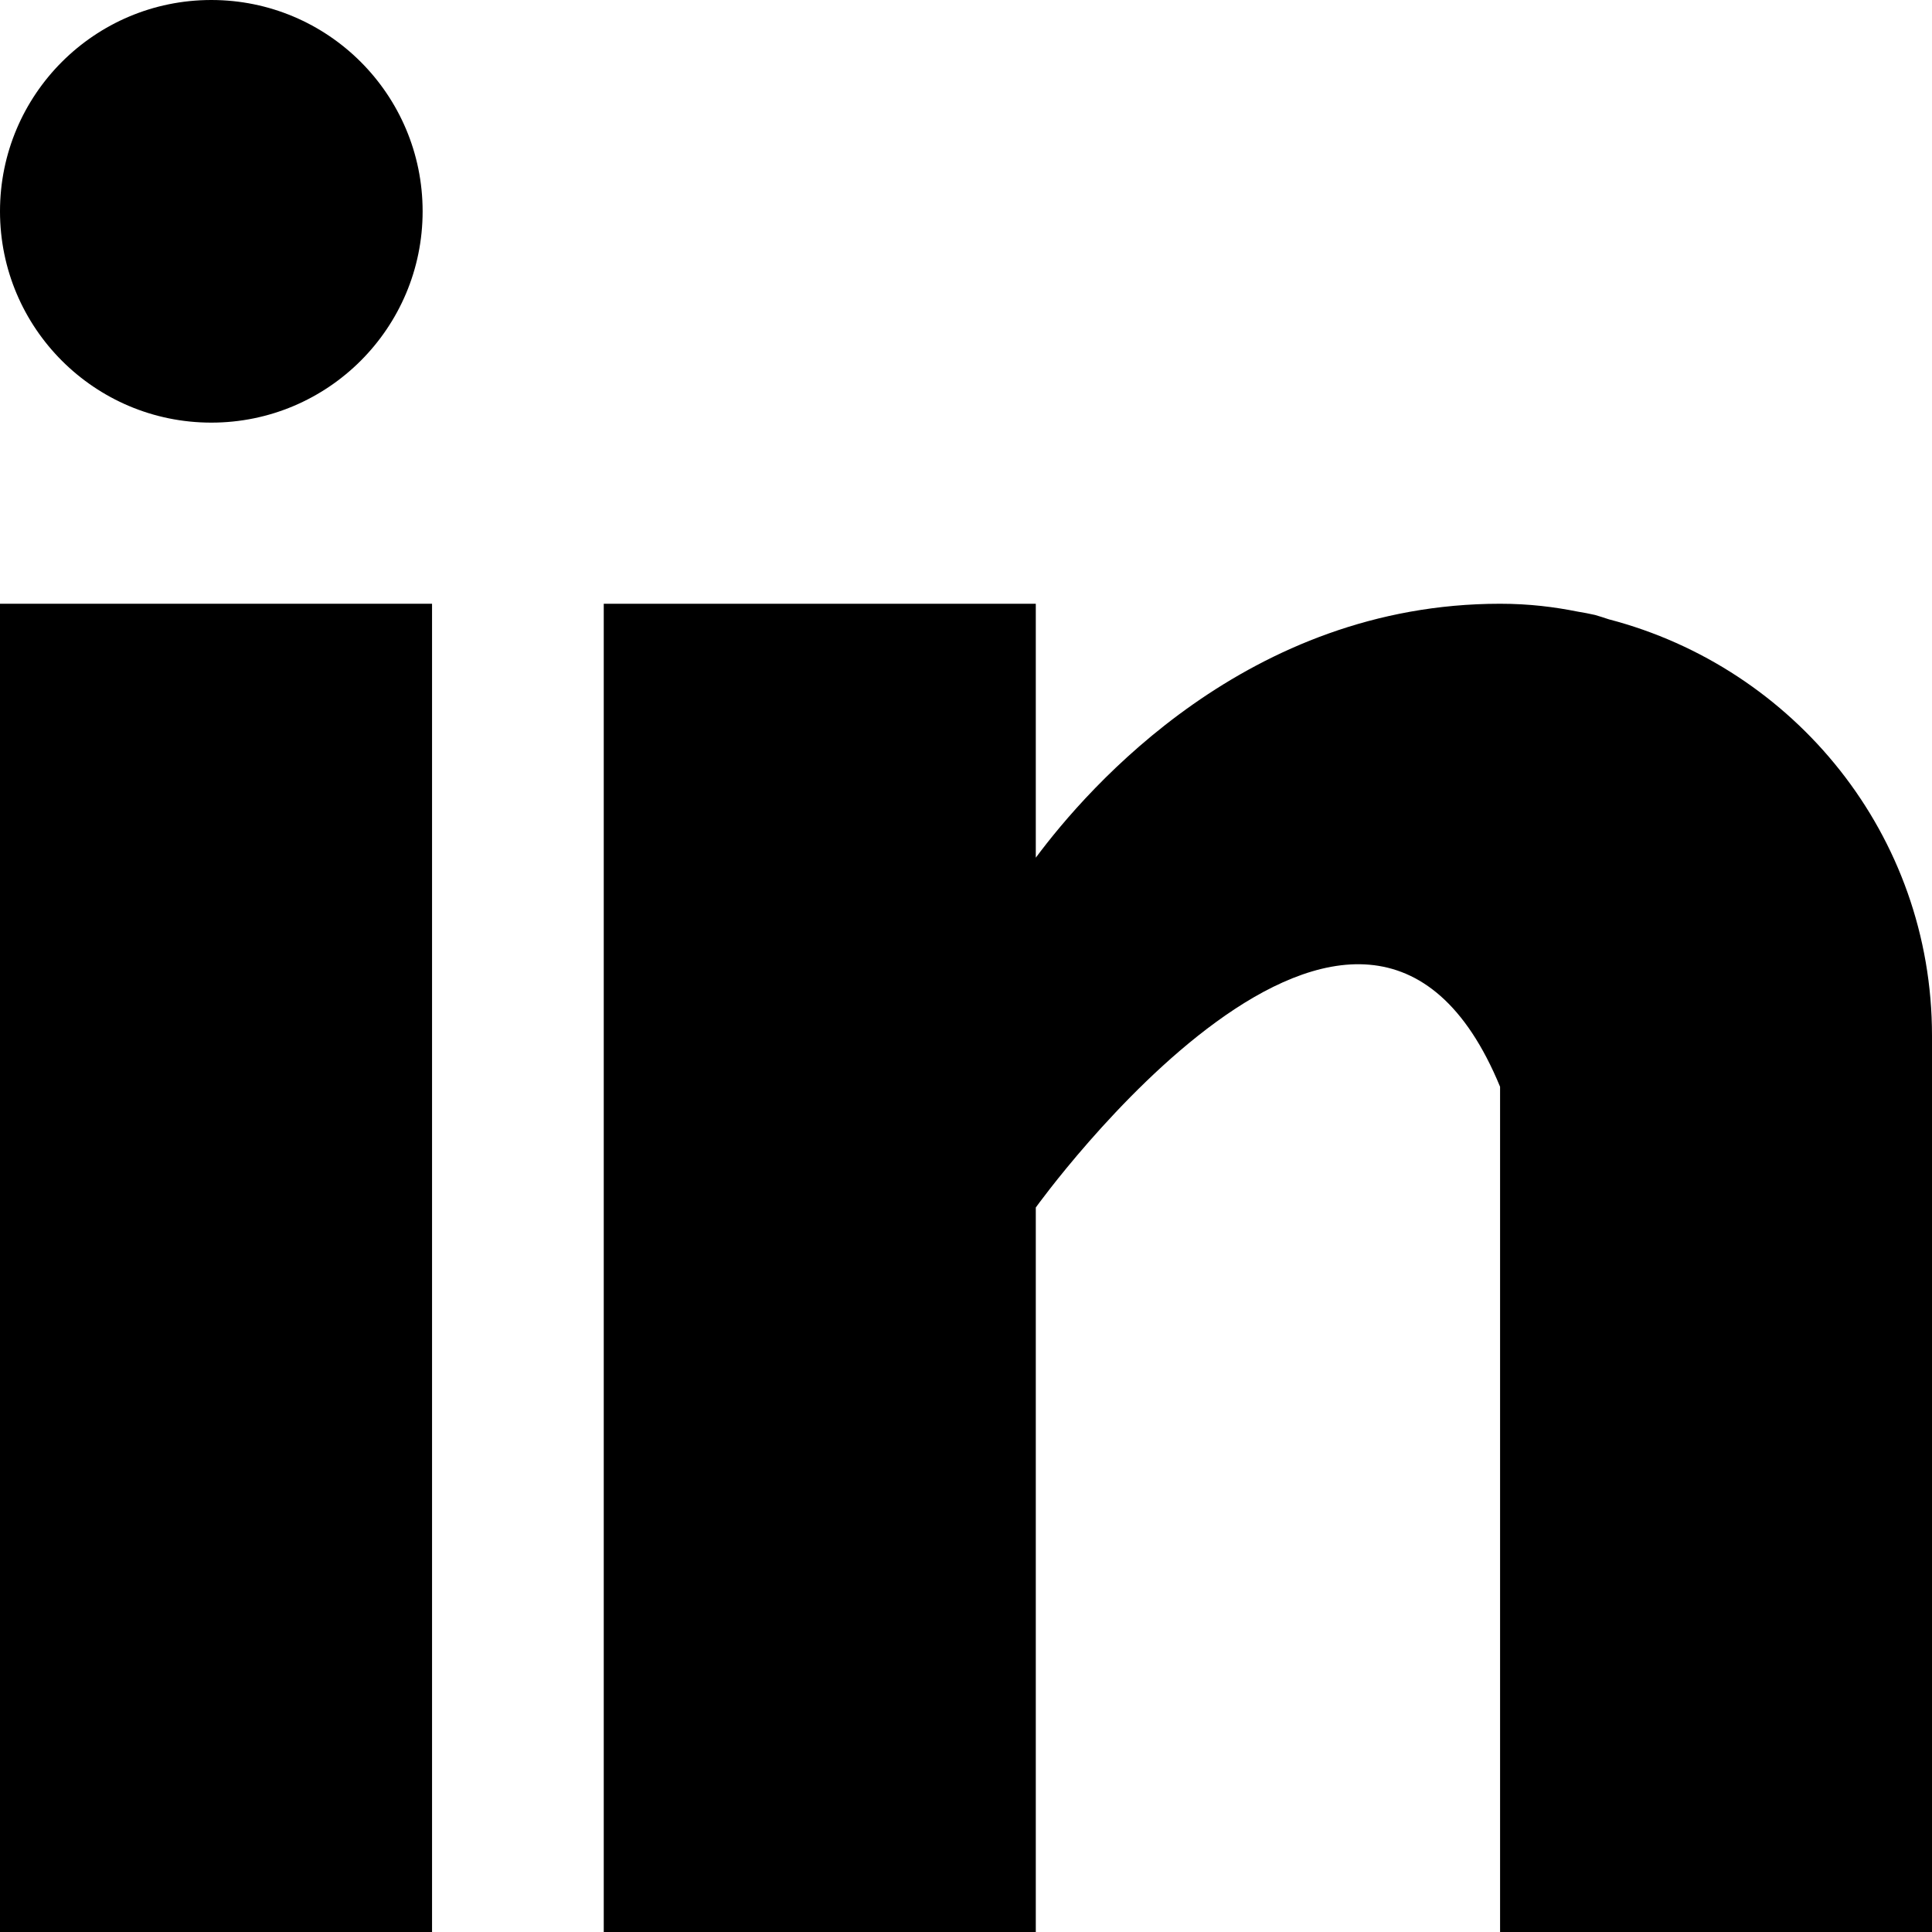
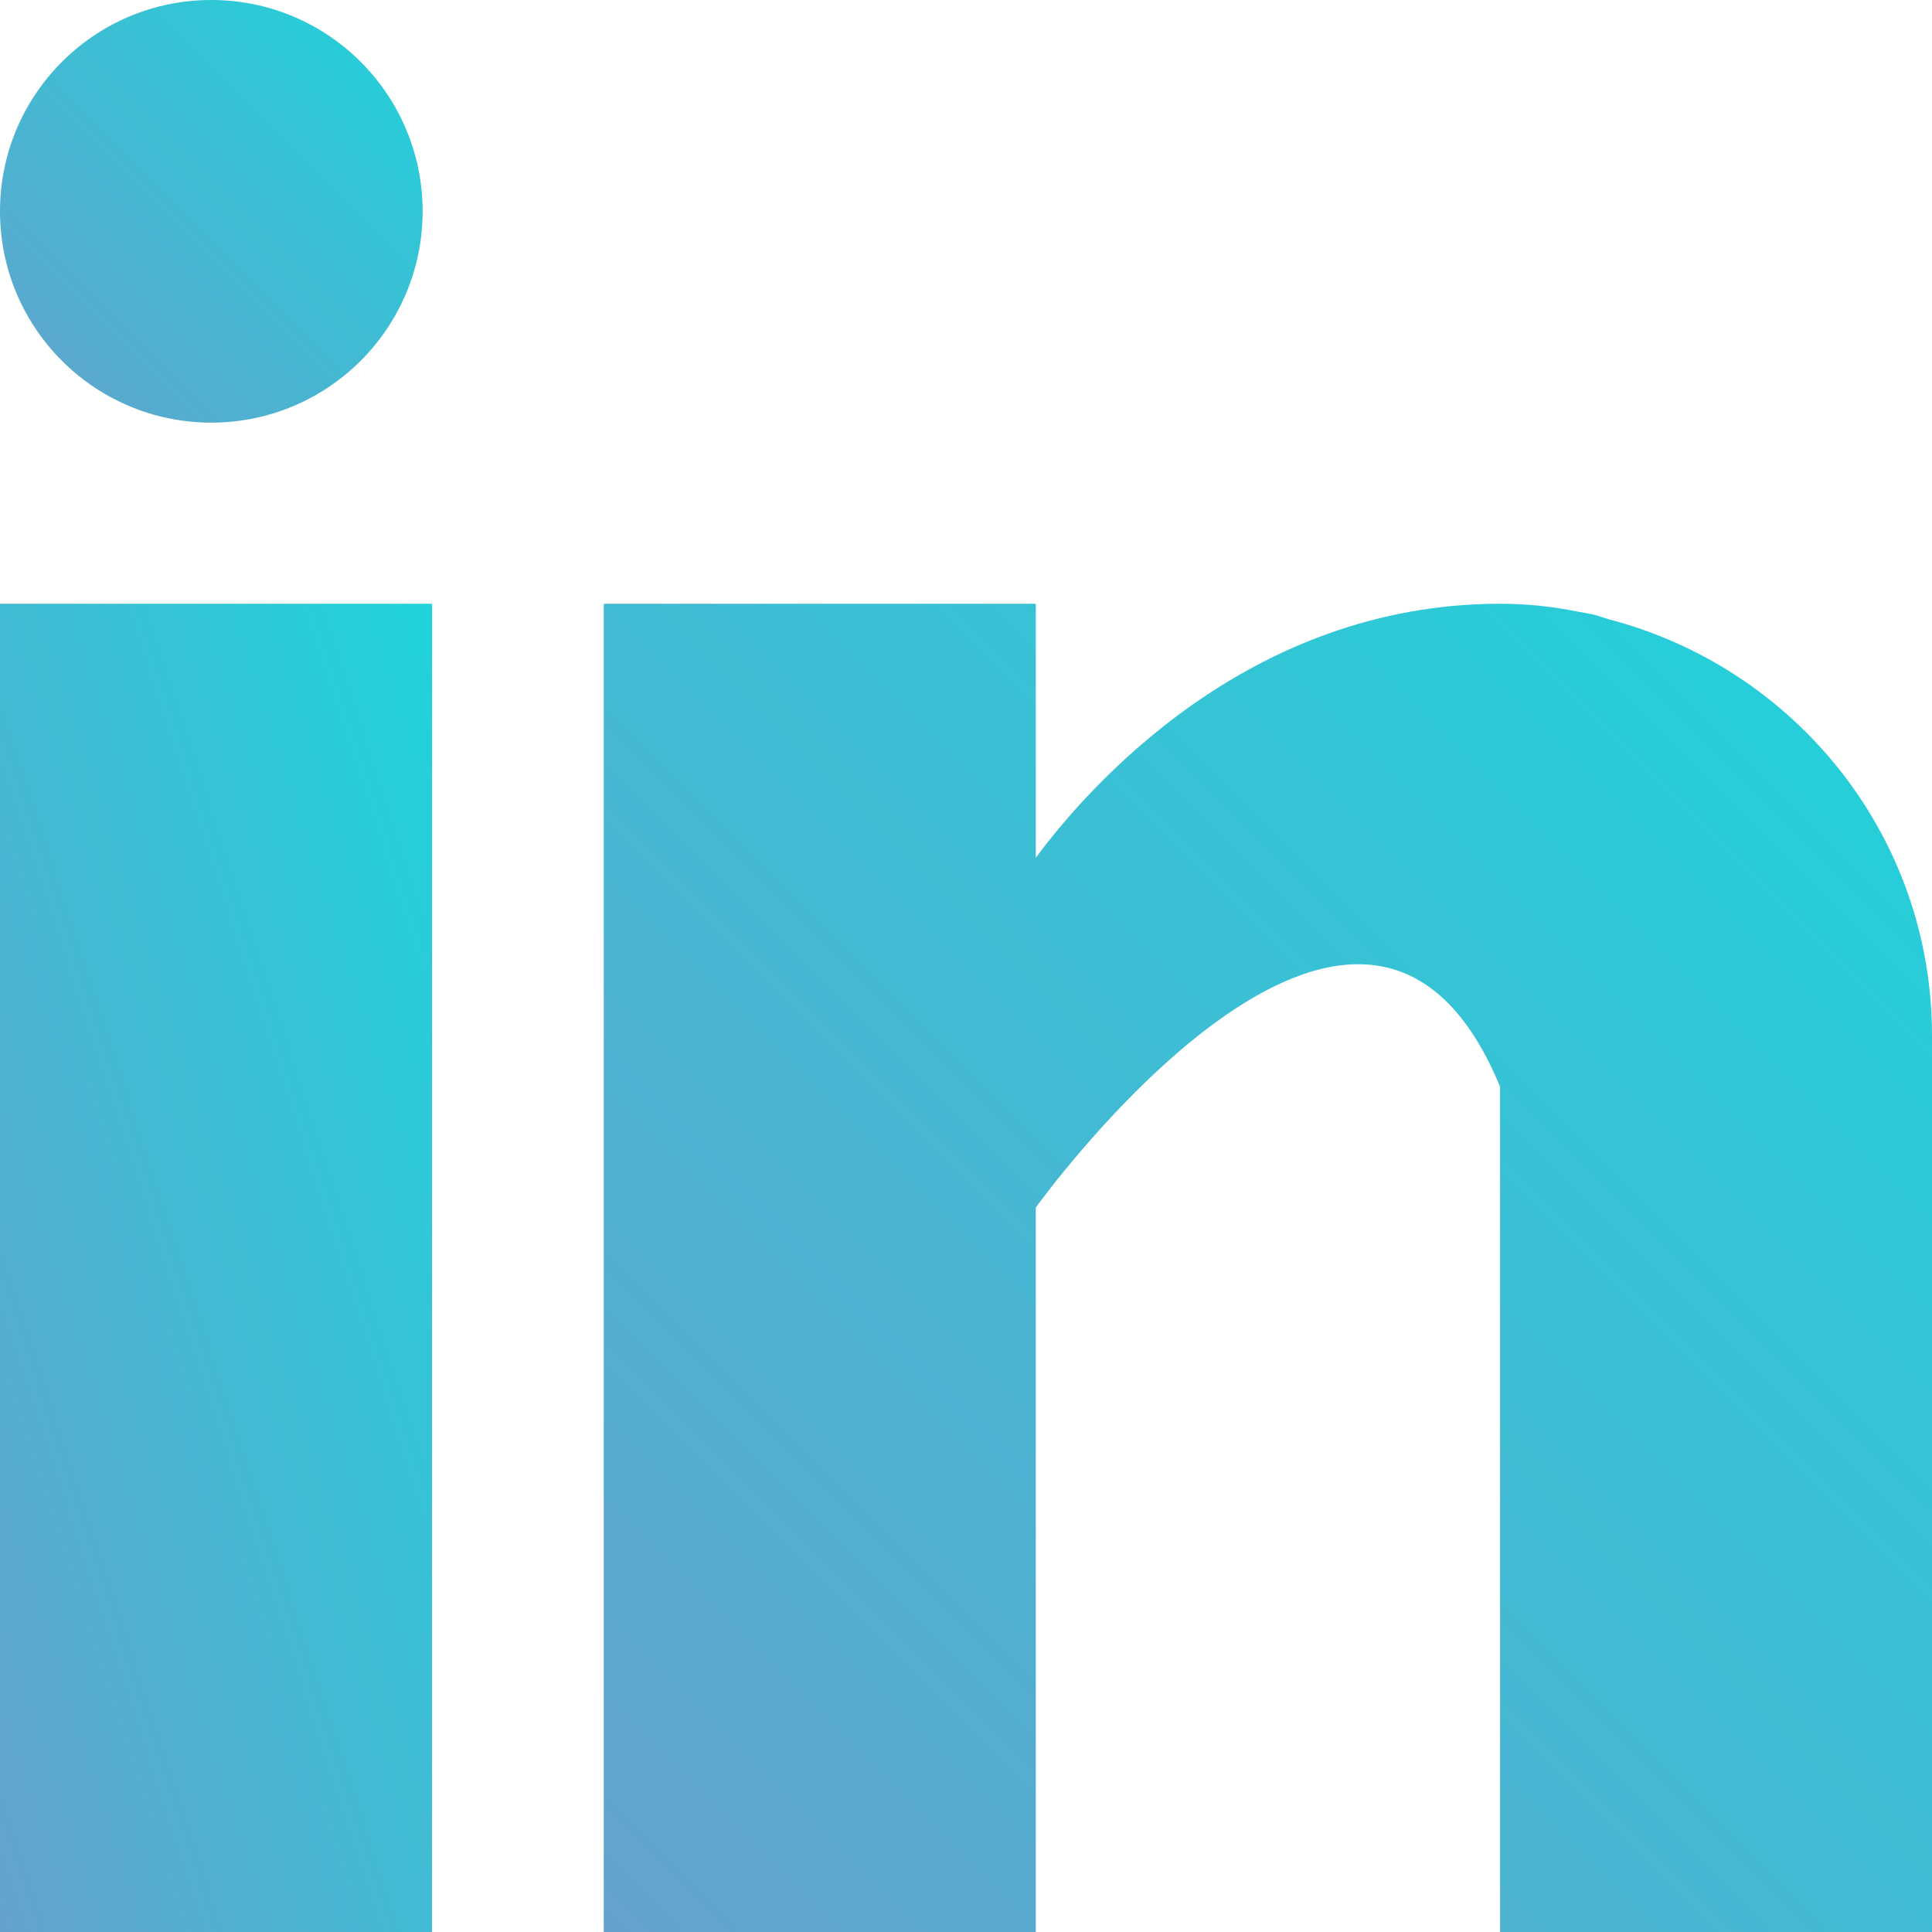
- <svg xmlns="http://www.w3.org/2000/svg" version="1.1" id="Capa_1" x="0px" y="0px" viewBox="0 0 512 512" style="enable-background:new 0 0 512 512;" xml:space="preserve">
-   <g>
+ <svg xmlns="http://www.w3.org/2000/svg" version="1.1" id="Capa_1" x="0px" y="0px" height="35px" viewBox="0 0 512 512" style="enable-background:new 0 0 512 512;" xml:space="preserve">
+   <defs>
+     <linearGradient id="soc-grad" x1="0%" y1="100%" x2="100%" y2="0%">
+       <stop offset="0%" style="stop-color: #64a2cc" />
+       <stop offset="100%" style="stop-color: #1fd3da" />
+     </linearGradient>
+   </defs>
+   <g fill="url(#soc-grad)">
    <g>
-       <rect y="160" width="114.496" height="352" />
+       <g>
+         <rect y="160" width="114.496" height="352" />
+       </g>
    </g>
-   </g>
-   <g>
    <g>
-       <path d="M426.368,164.128c-1.216-0.384-2.368-0.8-3.648-1.152c-1.536-0.352-3.072-0.64-4.64-0.896    c-6.08-1.216-12.736-2.08-20.544-2.08c-66.752,0-109.088,48.544-123.04,67.296V160H160v352h114.496V320    c0,0,86.528-120.512,123.04-32c0,79.008,0,224,0,224H512V274.464C512,221.28,475.552,176.96,426.368,164.128z" />
+       <g>
+         <path d="M426.368,164.128c-1.216-0.384-2.368-0.8-3.648-1.152c-1.536-0.352-3.072-0.64-4.64-0.896    c-6.08-1.216-12.736-2.08-20.544-2.08c-66.752,0-109.088,48.544-123.04,67.296V160H160v352h114.496V320    c0,0,86.528-120.512,123.04-32c0,79.008,0,224,0,224H512V274.464C512,221.28,475.552,176.96,426.368,164.128z" />
+       </g>
    </g>
-   </g>
-   <g>
    <g>
-       <circle cx="56" cy="56" r="56" />
+       <g>
+         <circle cx="56" cy="56" r="56" />
+       </g>
    </g>
  </g>
  <g>
</g>
  <g>
</g>
  <g>
</g>
  <g>
</g>
  <g>
</g>
  <g>
</g>
  <g>
</g>
  <g>
</g>
  <g>
</g>
  <g>
</g>
  <g>
</g>
  <g>
</g>
  <g>
</g>
  <g>
</g>
  <g>
</g>
</svg>
